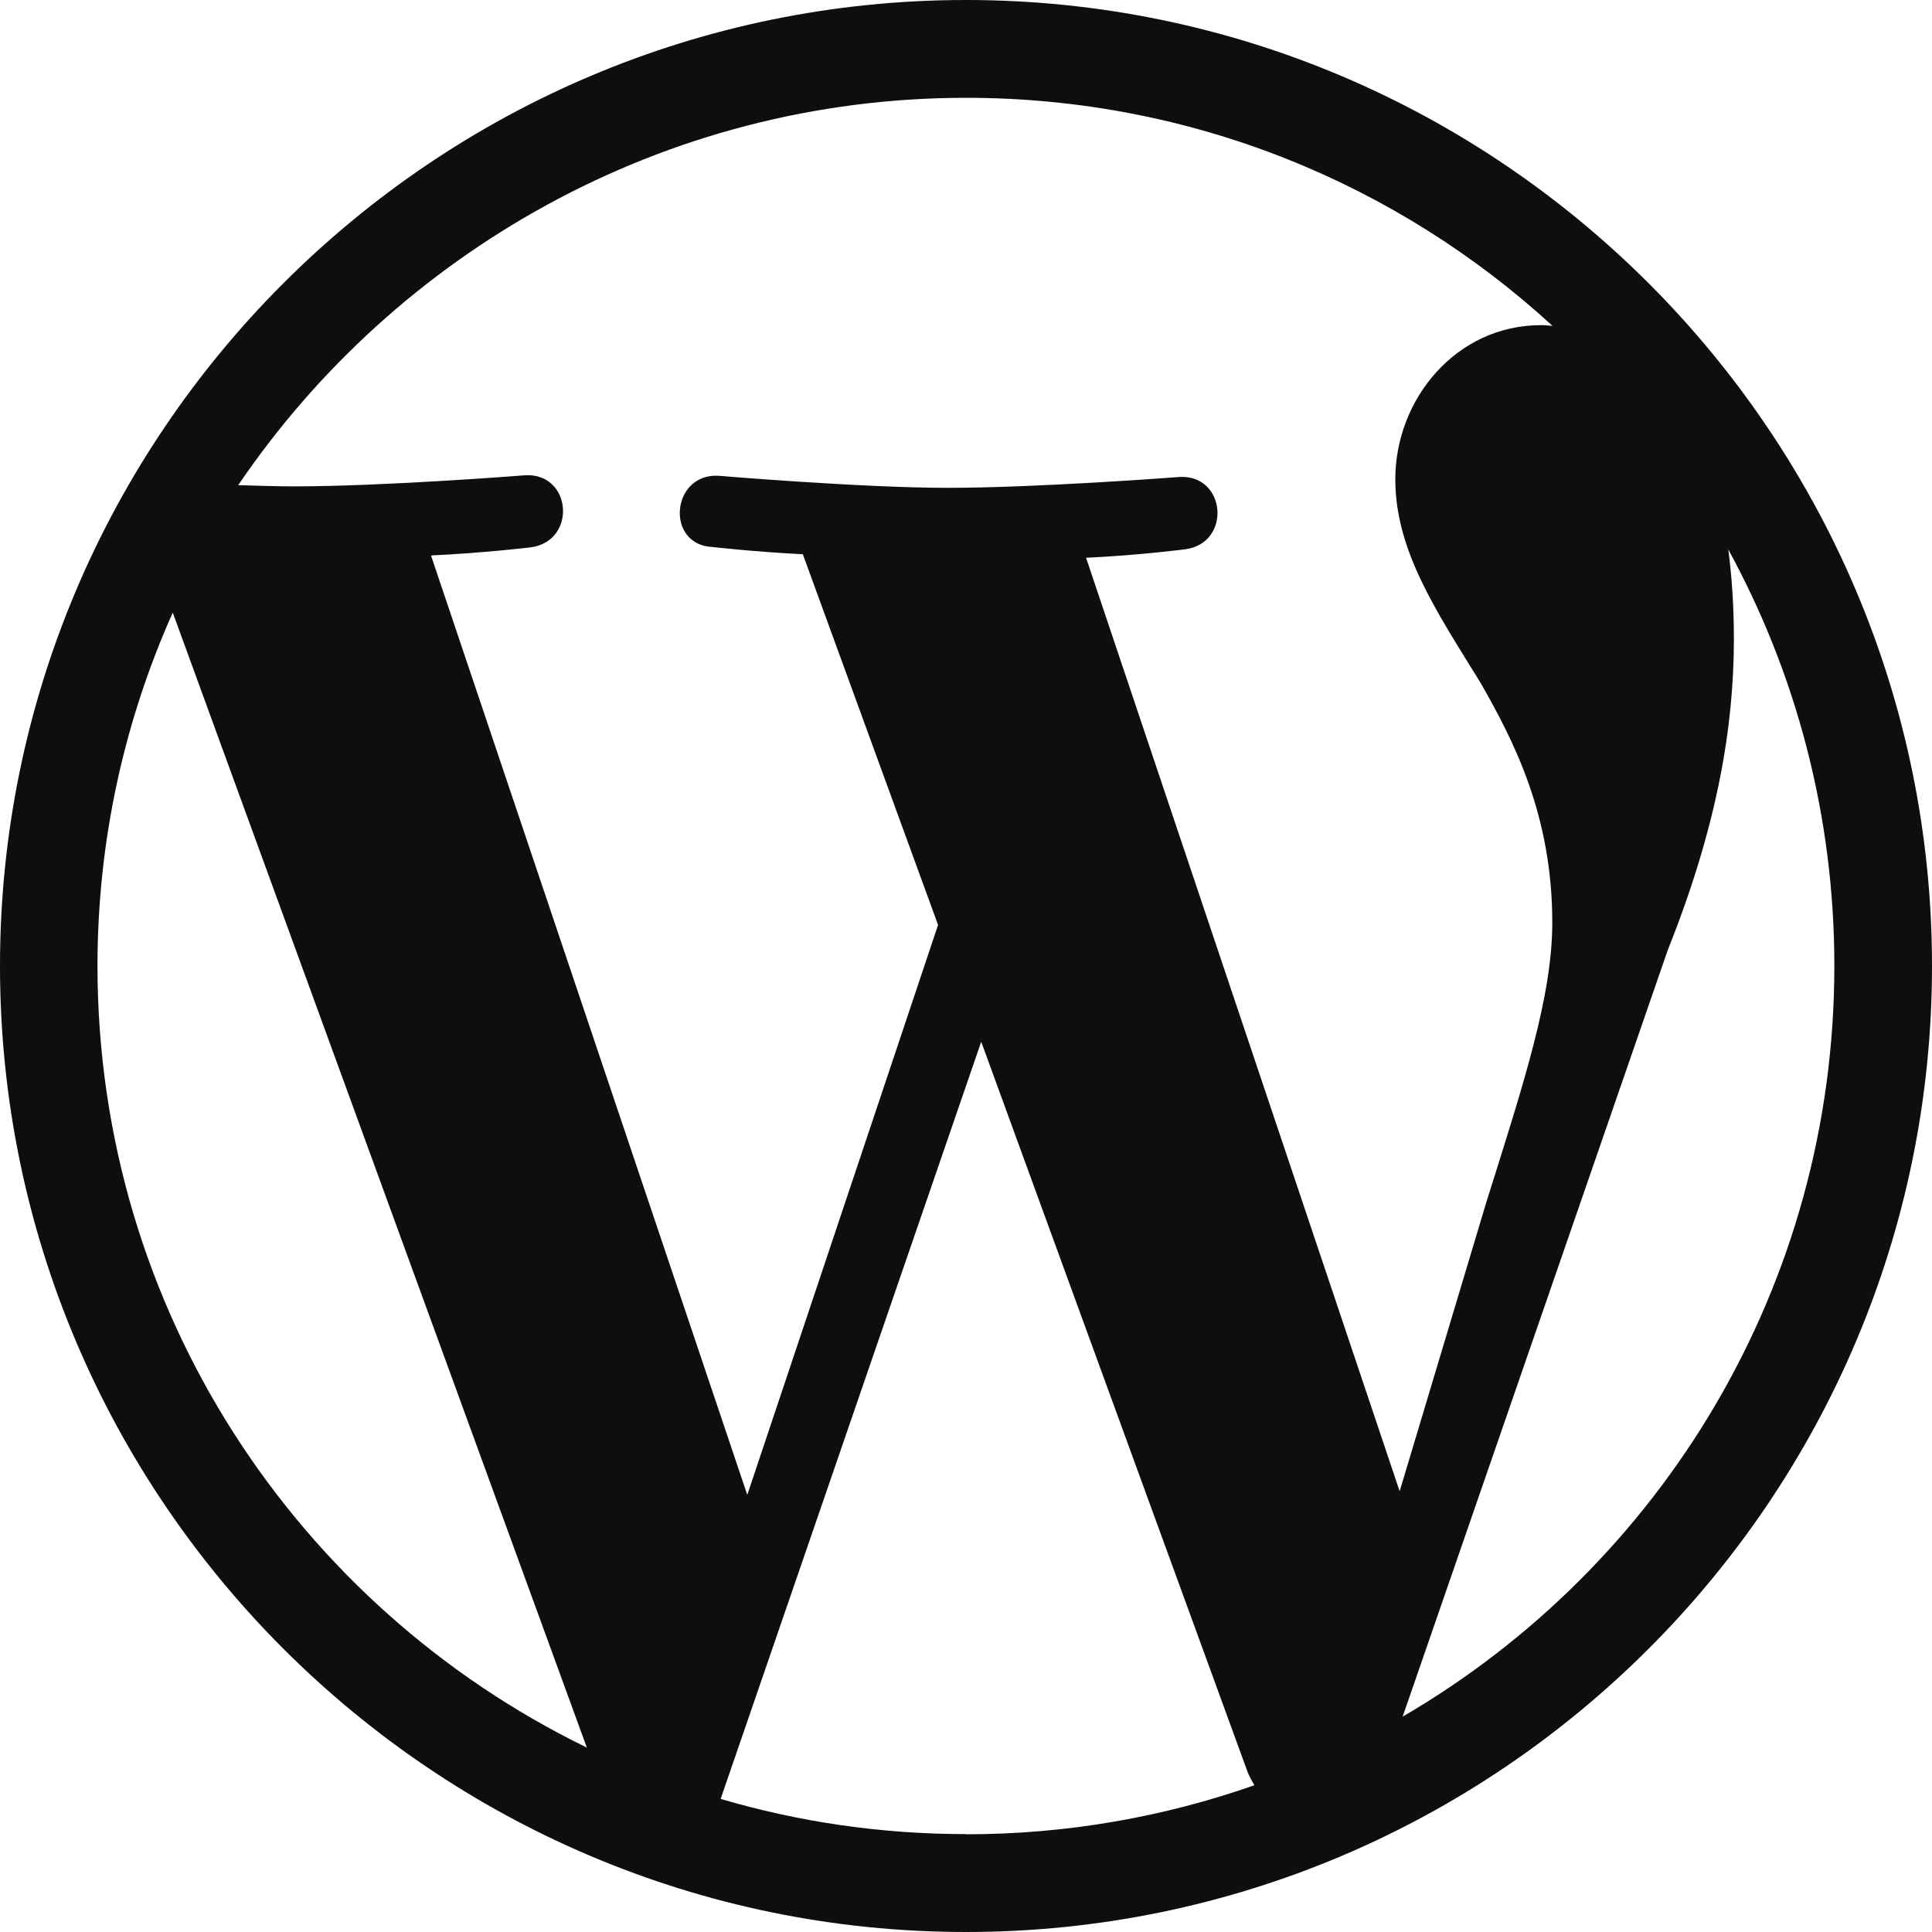
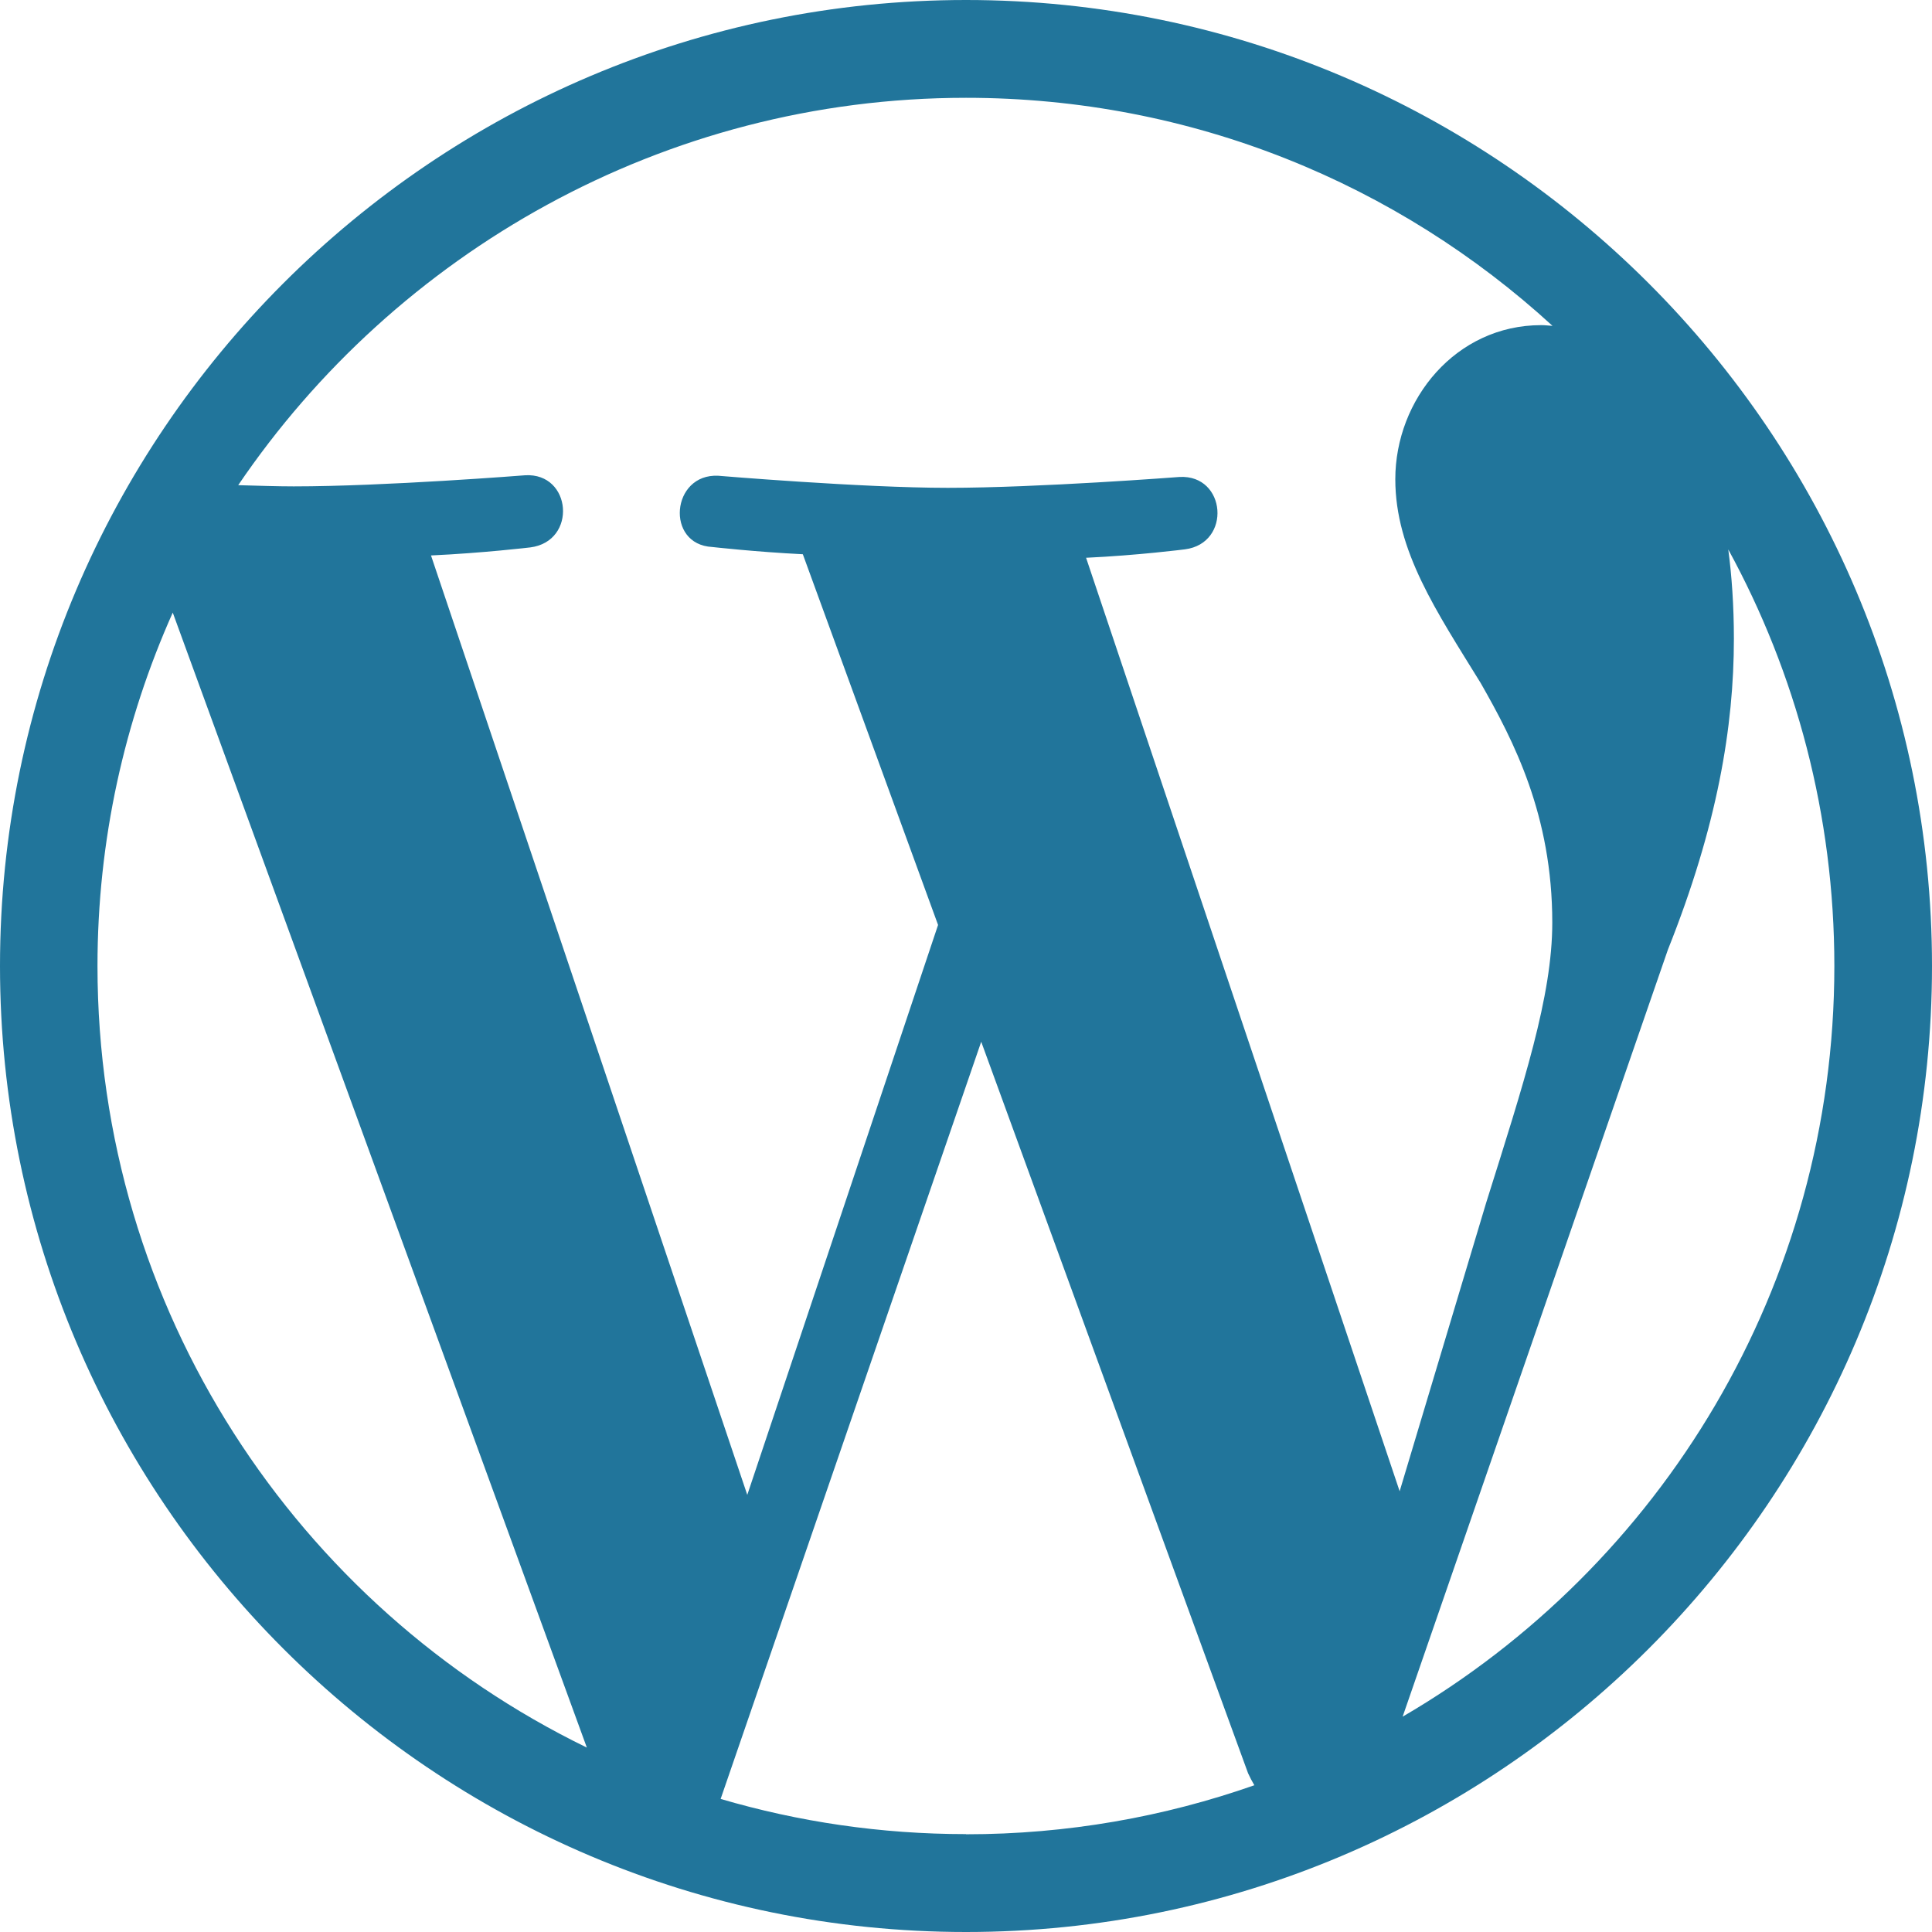
<svg xmlns="http://www.w3.org/2000/svg" role="img" viewBox="0 0 24 24">
-   <path fill="#0E0E0D" d="M21.469 6.825c.84 1.537 1.318 3.3 1.318 5.175 0 3.979-2.156 7.456-5.363 9.325l3.295-9.527c.615-1.54.82-2.771.82-3.864 0-.405-.026-.78-.07-1.11m-7.981.105c.647-.03 1.232-.105 1.232-.105.582-.075.514-.93-.067-.899 0 0-1.755.135-2.88.135-1.064 0-2.85-.15-2.85-.15-.585-.03-.661.855-.075.885 0 0 .54.061 1.125.09l1.68 4.605-2.37 7.08L5.354 6.9c.649-.03 1.234-.1 1.234-.1.585-.075.516-.93-.065-.896 0 0-1.746.138-2.874.138-.2 0-.438-.008-.69-.015C4.911 3.15 8.235 1.215 12 1.215c2.809 0 5.365 1.072 7.286 2.833-.046-.003-.091-.009-.141-.009-1.06 0-1.812.923-1.812 1.914 0 .89.513 1.643 1.06 2.531.411.72.89 1.643.89 2.977 0 .915-.354 1.994-.821 3.479l-1.075 3.585-3.9-11.61.001.014zM12 22.784c-1.059 0-2.081-.153-3.048-.437l3.237-9.406 3.315 9.087c.024.053.05.101.078.149-1.12.393-2.325.609-3.582.609M1.211 12c0-1.564.336-3.05.935-4.39L7.29 21.709C3.694 19.96 1.212 16.271 1.211 12M12 0C5.385 0 0 5.385 0 12s5.385 12 12 12 12-5.385 12-12S18.615 0 12 0" />
+   <path fill="#21759B" d="M21.469 6.825c.84 1.537 1.318 3.3 1.318 5.175 0 3.979-2.156 7.456-5.363 9.325l3.295-9.527c.615-1.54.82-2.771.82-3.864 0-.405-.026-.78-.07-1.11m-7.981.105c.647-.03 1.232-.105 1.232-.105.582-.075.514-.93-.067-.899 0 0-1.755.135-2.88.135-1.064 0-2.85-.15-2.85-.15-.585-.03-.661.855-.075.885 0 0 .54.061 1.125.09l1.68 4.605-2.37 7.08L5.354 6.9c.649-.03 1.234-.1 1.234-.1.585-.075.516-.93-.065-.896 0 0-1.746.138-2.874.138-.2 0-.438-.008-.69-.015C4.911 3.15 8.235 1.215 12 1.215c2.809 0 5.365 1.072 7.286 2.833-.046-.003-.091-.009-.141-.009-1.06 0-1.812.923-1.812 1.914 0 .89.513 1.643 1.06 2.531.411.72.89 1.643.89 2.977 0 .915-.354 1.994-.821 3.479l-1.075 3.585-3.9-11.61.001.014zM12 22.784c-1.059 0-2.081-.153-3.048-.437l3.237-9.406 3.315 9.087c.024.053.05.101.078.149-1.12.393-2.325.609-3.582.609M1.211 12c0-1.564.336-3.05.935-4.39L7.29 21.709C3.694 19.96 1.212 16.271 1.211 12M12 0C5.385 0 0 5.385 0 12s5.385 12 12 12 12-5.385 12-12S18.615 0 12 0" />
</svg>
